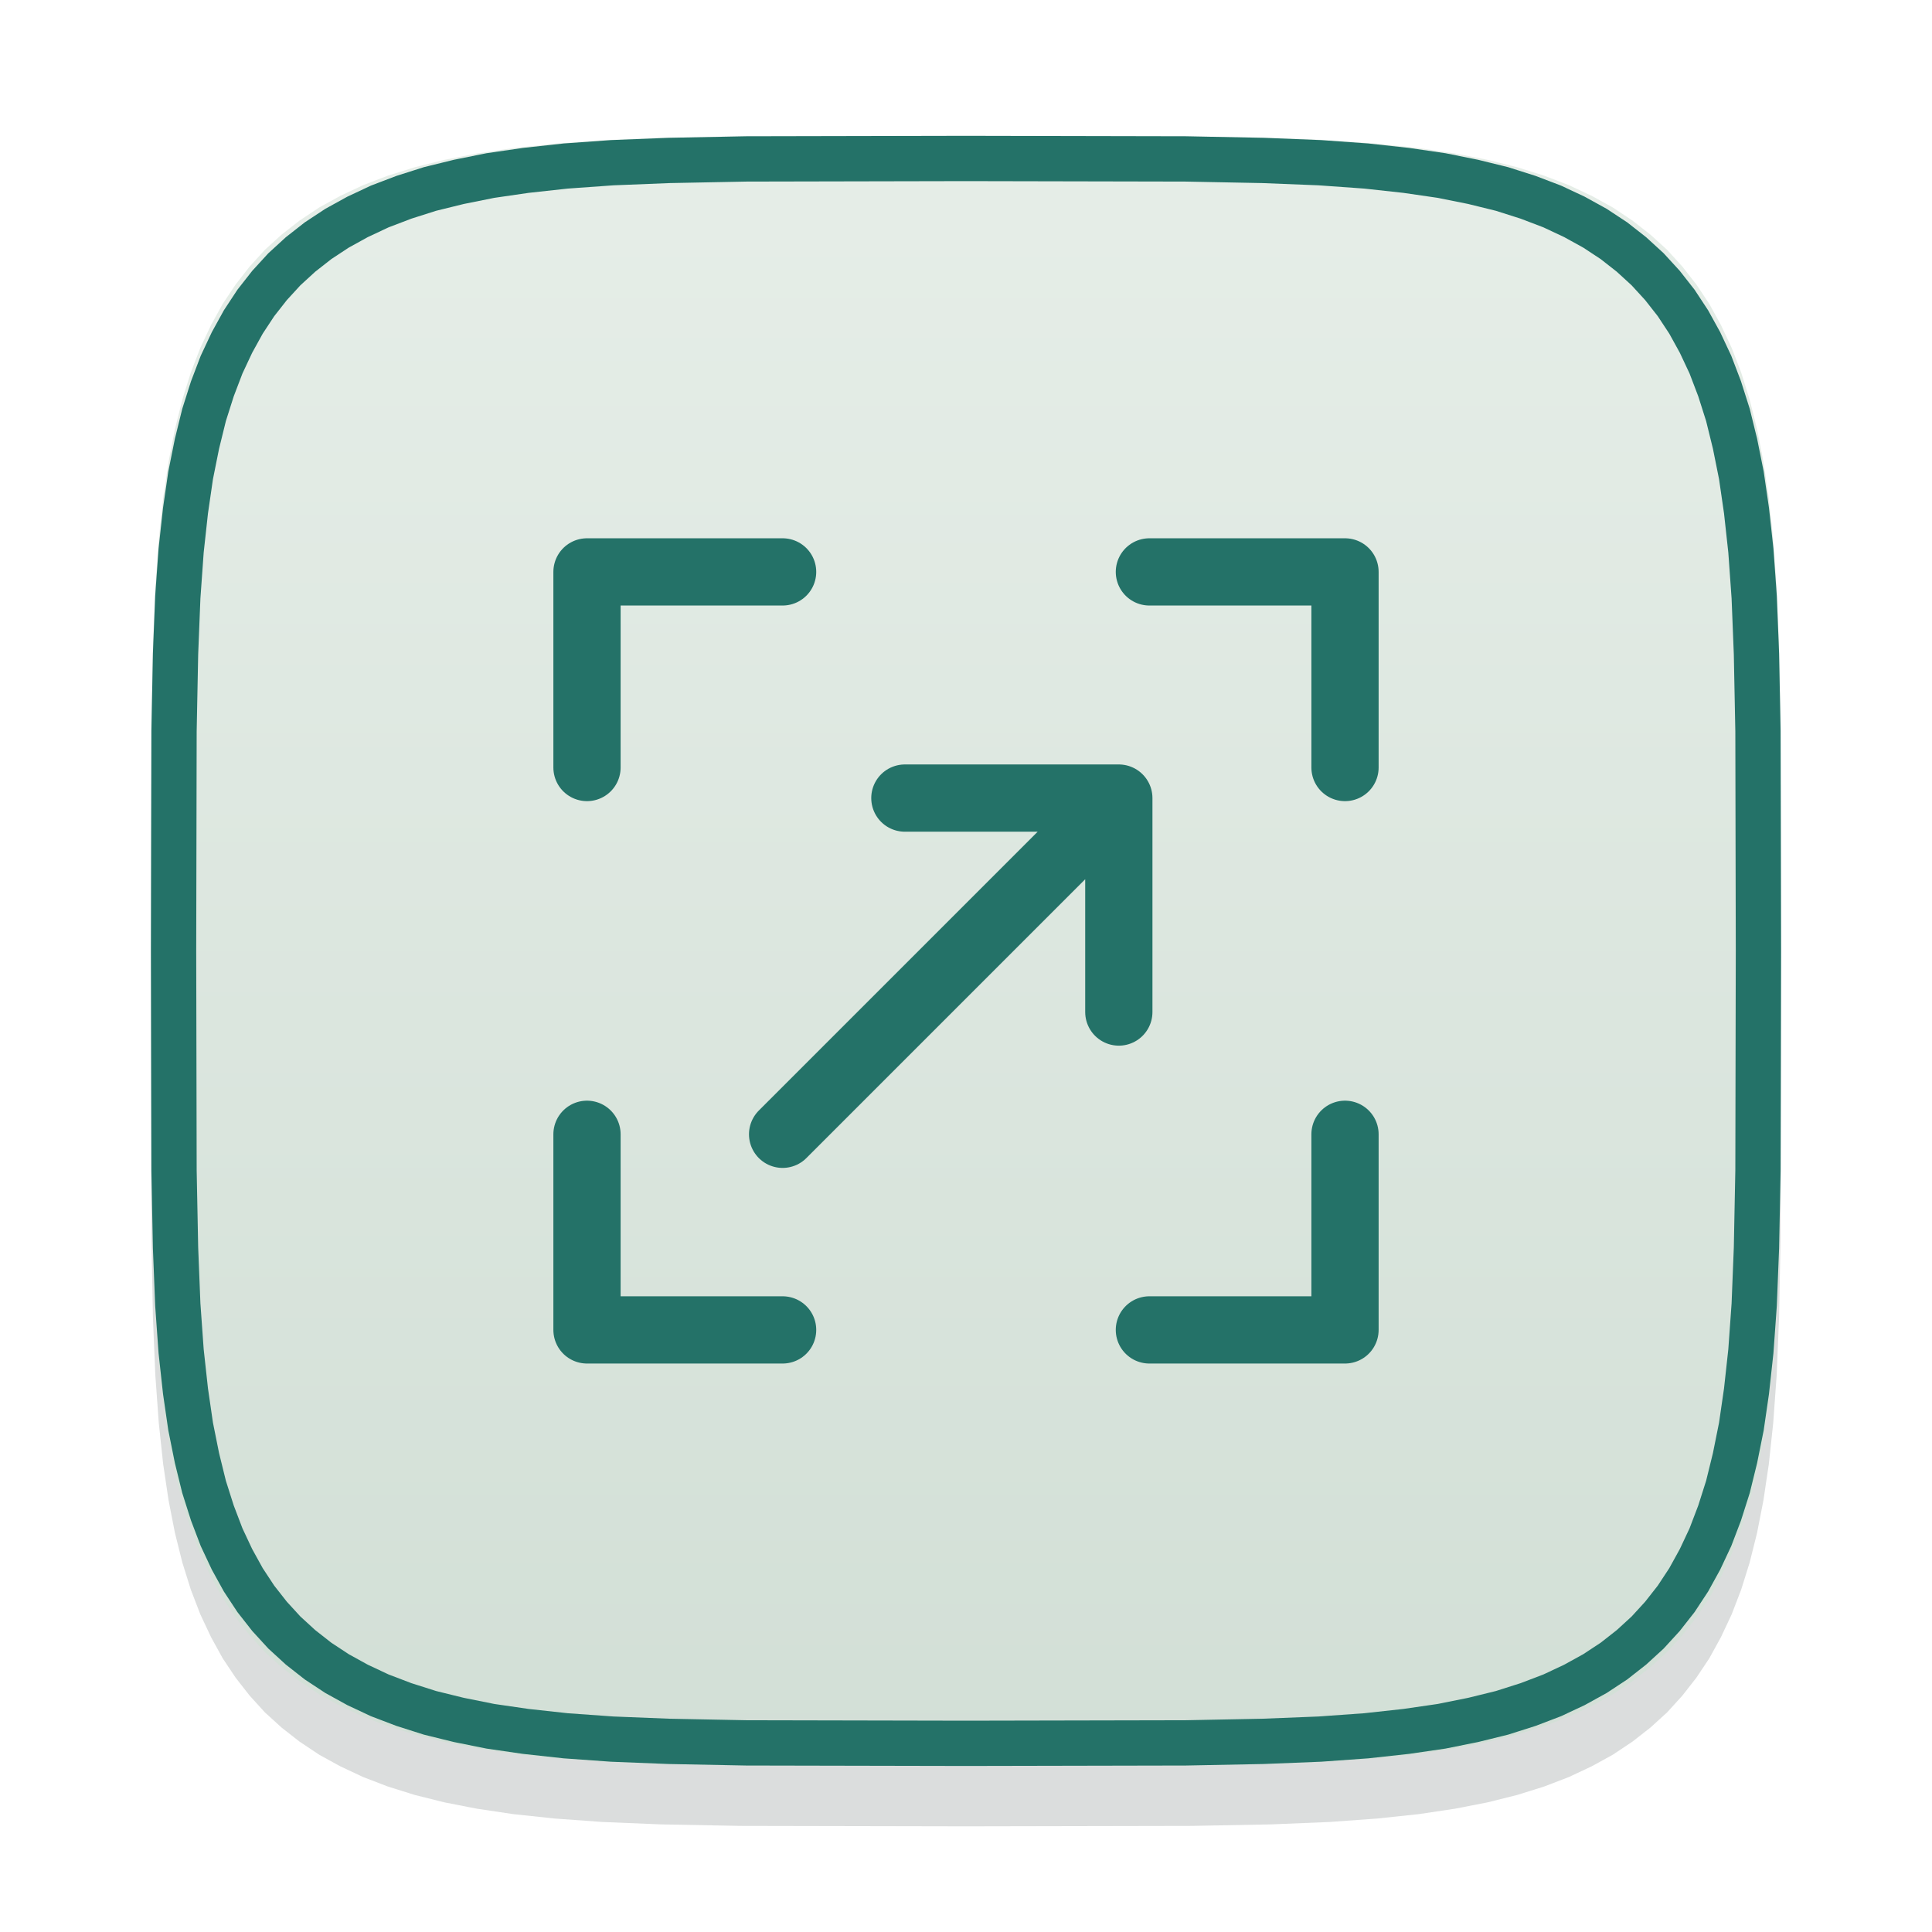
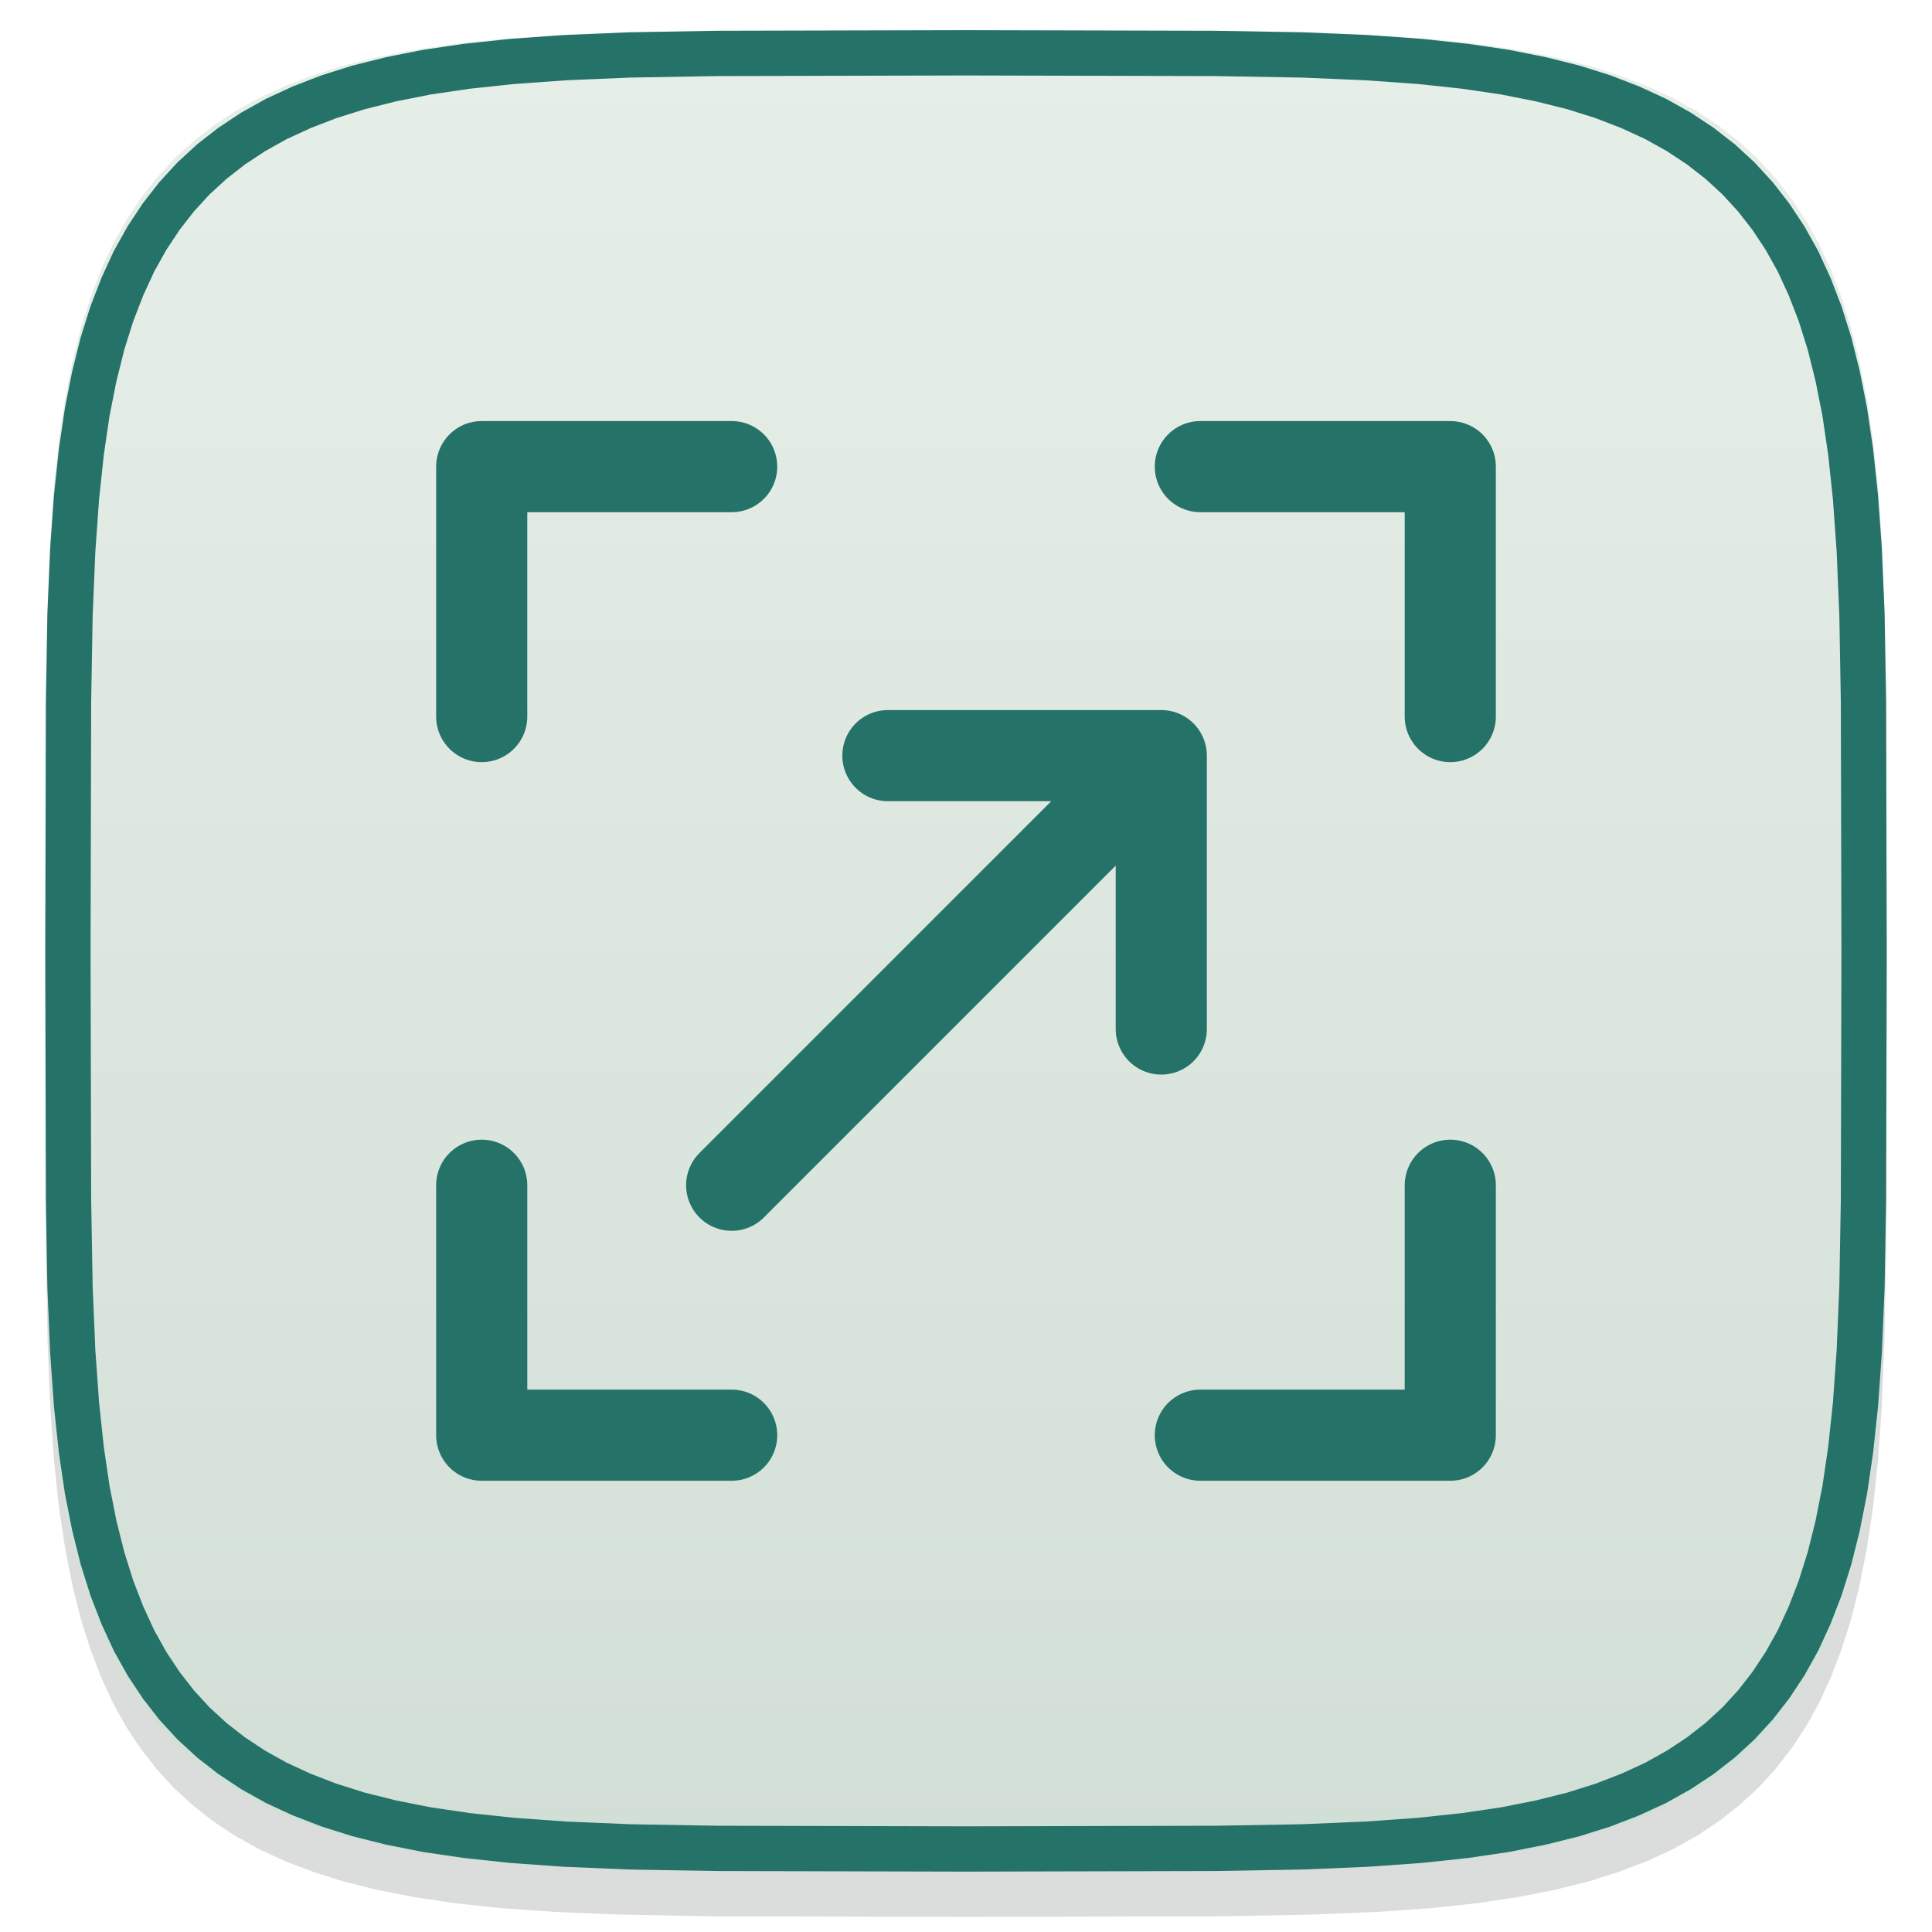
<svg xmlns="http://www.w3.org/2000/svg" width="128" height="128" viewBox="0 0 128 128">
  <defs>
    <linearGradient id="face" x1="0" y1="0" x2="0" y2="1">
      <stop offset="0" stop-color="#e6eee8" />
      <stop offset="1" stop-color="#d2dfd6" />
    </linearGradient>
  </defs>
-   <path d="M118.00 67.00 L117.97 81.97 L117.87 87.23 L117.71 91.10 L117.48 94.28 L117.19 97.00 L116.83 99.41 L116.41 101.56 L115.92 103.52 L115.36 105.31 L114.73 106.95 L114.02 108.46 L113.25 109.86 L112.39 111.15 L111.46 112.34 L110.45 113.45 L109.34 114.46 L108.15 115.39 L106.86 116.25 L105.46 117.02 L103.95 117.73 L102.31 118.36 L100.52 118.92 L98.56 119.41 L96.41 119.83 L94.00 120.19 L91.28 120.48 L88.10 120.71 L84.23 120.87 L78.97 120.97 L64.00 121.00 L49.03 120.97 L43.77 120.87 L39.90 120.71 L36.72 120.48 L34.00 120.19 L31.59 119.83 L29.44 119.41 L27.48 118.92 L25.69 118.36 L24.05 117.73 L22.54 117.02 L21.14 116.25 L19.85 115.39 L18.66 114.46 L17.55 113.45 L16.54 112.34 L15.61 111.15 L14.75 109.86 L13.98 108.46 L13.27 106.95 L12.64 105.31 L12.08 103.52 L11.59 101.56 L11.17 99.41 L10.81 97.00 L10.52 94.28 L10.29 91.10 L10.13 87.23 L10.03 81.97 L10.00 67.00 L10.03 52.03 L10.13 46.77 L10.29 42.90 L10.52 39.72 L10.81 37.00 L11.17 34.59 L11.59 32.44 L12.08 30.48 L12.64 28.69 L13.27 27.05 L13.98 25.54 L14.75 24.14 L15.61 22.85 L16.54 21.66 L17.55 20.55 L18.66 19.54 L19.85 18.61 L21.14 17.75 L22.54 16.98 L24.05 16.27 L25.69 15.64 L27.48 15.08 L29.44 14.59 L31.59 14.17 L34.00 13.81 L36.72 13.52 L39.90 13.29 L43.77 13.13 L49.03 13.03 L64.00 13.00 L78.97 13.03 L84.23 13.13 L88.10 13.29 L91.28 13.52 L94.00 13.81 L96.41 14.17 L98.56 14.59 L100.52 15.08 L102.31 15.64 L103.95 16.27 L105.46 16.98 L106.86 17.75 L108.15 18.61 L109.34 19.54 L110.45 20.55 L111.46 21.66 L112.39 22.85 L113.25 24.14 L114.02 25.54 L114.73 27.05 L115.36 28.69 L115.92 30.48 L116.41 32.44 L116.83 34.59 L117.19 37.00 L117.48 39.72 L117.71 42.90 L117.87 46.77 L117.97 52.03 Z" fill="#1e2b26" fill-opacity=".16" />
-   <path d="M118.00 63.00 L117.97 77.97 L117.87 83.23 L117.71 87.10 L117.48 90.28 L117.19 93.00 L116.83 95.41 L116.41 97.56 L115.92 99.52 L115.36 101.31 L114.73 102.95 L114.02 104.46 L113.25 105.86 L112.39 107.15 L111.46 108.34 L110.45 109.45 L109.34 110.46 L108.15 111.39 L106.86 112.25 L105.46 113.02 L103.95 113.73 L102.31 114.36 L100.52 114.92 L98.56 115.41 L96.41 115.83 L94.00 116.19 L91.28 116.48 L88.10 116.71 L84.23 116.87 L78.97 116.97 L64.00 117.00 L49.03 116.97 L43.77 116.87 L39.90 116.71 L36.72 116.48 L34.00 116.19 L31.59 115.83 L29.44 115.41 L27.48 114.92 L25.69 114.36 L24.05 113.73 L22.54 113.02 L21.14 112.25 L19.85 111.39 L18.66 110.46 L17.55 109.45 L16.54 108.34 L15.61 107.15 L14.75 105.86 L13.98 104.46 L13.27 102.95 L12.64 101.31 L12.08 99.52 L11.59 97.56 L11.17 95.41 L10.81 93.00 L10.52 90.28 L10.29 87.10 L10.13 83.23 L10.03 77.97 L10.00 63.00 L10.03 48.03 L10.13 42.77 L10.29 38.90 L10.52 35.72 L10.81 33.00 L11.17 30.59 L11.59 28.44 L12.08 26.48 L12.64 24.69 L13.27 23.05 L13.98 21.54 L14.75 20.14 L15.61 18.85 L16.54 17.66 L17.55 16.55 L18.66 15.54 L19.85 14.61 L21.14 13.75 L22.54 12.98 L24.05 12.27 L25.69 11.64 L27.48 11.08 L29.44 10.59 L31.59 10.17 L34.00 9.81 L36.72 9.52 L39.90 9.29 L43.77 9.13 L49.03 9.03 L64.00 9.00 L78.97 9.03 L84.23 9.13 L88.10 9.29 L91.28 9.52 L94.00 9.81 L96.41 10.17 L98.56 10.59 L100.52 11.08 L102.31 11.64 L103.95 12.27 L105.46 12.98 L106.86 13.75 L108.15 14.61 L109.34 15.54 L110.45 16.55 L111.46 17.66 L112.39 18.85 L113.25 20.14 L114.02 21.54 L114.73 23.05 L115.36 24.69 L115.92 26.48 L116.41 28.44 L116.83 30.59 L117.19 33.00 L117.48 35.72 L117.71 38.90 L117.87 42.77 L117.97 48.03 Z" fill="url(#face)" />
-   <path d="M116.50 63.00 L116.47 77.56 L116.37 82.67 L116.22 86.44 L116.00 89.52 L115.71 92.17 L115.37 94.51 L114.95 96.60 L114.48 98.51 L113.93 100.24 L113.32 101.84 L112.63 103.31 L111.88 104.67 L111.05 105.93 L110.14 107.09 L109.16 108.16 L108.09 109.14 L106.93 110.05 L105.67 110.88 L104.31 111.63 L102.84 112.32 L101.24 112.93 L99.51 113.48 L97.60 113.95 L95.51 114.37 L93.17 114.71 L90.52 115.00 L87.44 115.22 L83.67 115.37 L78.56 115.47 L64.00 115.50 L49.44 115.47 L44.33 115.37 L40.56 115.22 L37.48 115.00 L34.83 114.71 L32.49 114.37 L30.40 113.95 L28.49 113.48 L26.76 112.93 L25.16 112.32 L23.69 111.63 L22.33 110.88 L21.07 110.05 L19.91 109.14 L18.84 108.16 L17.86 107.09 L16.95 105.93 L16.12 104.67 L15.37 103.31 L14.68 101.84 L14.07 100.24 L13.52 98.51 L13.05 96.60 L12.63 94.51 L12.29 92.17 L12.00 89.52 L11.78 86.44 L11.63 82.67 L11.53 77.56 L11.50 63.00 L11.53 48.44 L11.63 43.33 L11.78 39.56 L12.00 36.48 L12.29 33.83 L12.63 31.49 L13.05 29.40 L13.52 27.49 L14.07 25.76 L14.68 24.16 L15.37 22.69 L16.12 21.33 L16.95 20.07 L17.86 18.91 L18.84 17.84 L19.91 16.86 L21.07 15.95 L22.33 15.12 L23.69 14.37 L25.16 13.68 L26.76 13.07 L28.49 12.52 L30.40 12.05 L32.49 11.63 L34.83 11.29 L37.48 11.00 L40.56 10.78 L44.33 10.63 L49.44 10.53 L64.00 10.50 L78.56 10.53 L83.67 10.63 L87.44 10.78 L90.52 11.00 L93.17 11.29 L95.51 11.63 L97.60 12.05 L99.51 12.52 L101.24 13.07 L102.84 13.68 L104.31 14.37 L105.67 15.12 L106.93 15.95 L108.09 16.86 L109.16 17.84 L110.14 18.91 L111.05 20.07 L111.88 21.33 L112.63 22.69 L113.32 24.16 L113.93 25.76 L114.48 27.49 L114.95 29.40 L115.37 31.49 L115.71 33.83 L116.00 36.48 L116.22 39.56 L116.37 43.33 L116.47 48.44 Z" fill="none" stroke="#247268" stroke-width="3" />
-   <g transform="translate(64 63) scale(2.7) translate(-12 -12)" fill="none" stroke="#247268" stroke-width="1.65" stroke-linecap="round" stroke-linejoin="round">
+   <path d="M125.00 66.00 L124.96 82.92 L124.85 88.85 L124.67 93.23 L124.42 96.81 L124.09 99.89 L123.68 102.61 L123.20 105.04 L122.65 107.25 L122.01 109.27 L121.30 111.13 L120.51 112.84 L119.63 114.42 L118.67 115.87 L117.61 117.22 L116.47 118.47 L115.22 119.61 L113.87 120.67 L112.42 121.63 L110.84 122.51 L109.13 123.30 L107.27 124.01 L105.25 124.65 L103.04 125.20 L100.61 125.68 L97.89 126.09 L94.81 126.42 L91.23 126.67 L86.85 126.85 L80.92 126.96 L64.00 127.00 L47.08 126.96 L41.15 126.85 L36.77 126.67 L33.19 126.42 L30.11 126.09 L27.39 125.68 L24.96 125.20 L22.75 124.65 L20.73 124.01 L18.87 123.30 L17.16 122.51 L15.58 121.63 L14.13 120.67 L12.78 119.61 L11.53 118.47 L10.39 117.22 L9.33 115.87 L8.37 114.42 L7.49 112.84 L6.70 111.13 L5.99 109.27 L5.35 107.25 L4.80 105.04 L4.32 102.61 L3.91 99.89 L3.58 96.81 L3.33 93.23 L3.15 88.85 L3.04 82.92 L3.00 66.00 L3.04 49.08 L3.15 43.15 L3.33 38.77 L3.58 35.19 L3.91 32.11 L4.32 29.39 L4.80 26.96 L5.35 24.75 L5.99 22.73 L6.70 20.87 L7.49 19.16 L8.37 17.58 L9.33 16.13 L10.39 14.78 L11.53 13.53 L12.78 12.39 L14.13 11.33 L15.58 10.37 L17.16 9.49 L18.87 8.70 L20.73 7.99 L22.75 7.35 L24.96 6.80 L27.39 6.32 L30.11 5.91 L33.19 5.58 L36.77 5.33 L41.15 5.15 L47.08 5.04 L64.00 5.00 L80.92 5.04 L86.85 5.15 L91.23 5.33 L94.81 5.58 L97.89 5.91 L100.61 6.32 L103.04 6.80 L105.25 7.35 L107.27 7.99 L109.13 8.70 L110.84 9.49 L112.42 10.37 L113.87 11.33 L115.22 12.39 L116.47 13.53 L117.61 14.78 L118.67 16.13 L119.63 17.58 L120.51 19.16 L121.30 20.87 L122.01 22.73 L122.65 24.75 L123.20 26.96 L123.68 29.39 L124.09 32.11 L124.42 35.19 L124.67 38.77 L124.85 43.15 L124.96 49.08 Z" fill="#1e2b26" fill-opacity=".16" />
+   <path d="M125.00 63.00 L124.96 79.92 L124.85 85.85 L124.67 90.23 L124.42 93.81 L124.09 96.89 L123.68 99.61 L123.20 102.04 L122.65 104.25 L122.01 106.27 L121.30 108.13 L120.51 109.84 L119.63 111.42 L118.67 112.87 L117.61 114.22 L116.47 115.47 L115.22 116.61 L113.87 117.67 L112.42 118.63 L110.84 119.51 L109.13 120.30 L107.27 121.01 L105.25 121.65 L103.04 122.20 L100.61 122.68 L97.89 123.09 L94.81 123.42 L91.23 123.67 L86.85 123.85 L80.92 123.96 L64.00 124.00 L47.08 123.96 L41.15 123.85 L36.77 123.67 L33.19 123.42 L30.11 123.09 L27.39 122.68 L24.96 122.20 L22.75 121.65 L20.73 121.01 L18.87 120.30 L17.16 119.51 L15.58 118.63 L14.13 117.67 L12.78 116.61 L11.53 115.47 L10.39 114.22 L9.33 112.87 L8.37 111.42 L7.49 109.84 L6.70 108.13 L5.99 106.27 L5.35 104.25 L4.80 102.04 L4.32 99.61 L3.91 96.89 L3.58 93.81 L3.33 90.23 L3.15 85.85 L3.04 79.92 L3.00 63.00 L3.04 46.08 L3.15 40.15 L3.33 35.77 L3.58 32.19 L3.91 29.11 L4.32 26.39 L4.80 23.96 L5.35 21.75 L5.99 19.73 L6.70 17.87 L7.49 16.16 L8.37 14.58 L9.33 13.13 L10.39 11.78 L11.53 10.53 L12.78 9.39 L14.13 8.33 L15.58 7.37 L17.16 6.49 L18.87 5.70 L20.73 4.99 L22.75 4.35 L24.96 3.80 L27.39 3.32 L30.11 2.91 L33.19 2.58 L36.77 2.33 L41.15 2.15 L47.08 2.04 L64.00 2.00 L80.92 2.04 L86.85 2.15 L91.23 2.33 L94.81 2.58 L97.89 2.91 L100.61 3.32 L103.04 3.80 L105.25 4.35 L107.27 4.99 L109.13 5.70 L110.84 6.49 L112.42 7.37 L113.87 8.33 L115.22 9.39 L116.47 10.53 L117.61 11.78 L118.67 13.13 L119.63 14.58 L120.51 16.16 L121.30 17.87 L122.01 19.73 L122.65 21.75 L123.20 23.96 L123.68 26.39 L124.09 29.11 L124.42 32.19 L124.67 35.77 L124.85 40.15 L124.96 46.08 Z" fill="url(#face)" />
+   <path d="M123.50 63.00 L123.46 79.50 L123.36 85.29 L123.18 89.56 L122.93 93.06 L122.61 96.06 L122.22 98.71 L121.75 101.08 L121.21 103.24 L120.59 105.21 L119.89 107.02 L119.12 108.69 L118.26 110.23 L117.32 111.65 L116.30 112.96 L115.18 114.18 L113.96 115.30 L112.65 116.32 L111.23 117.26 L109.69 118.12 L108.02 118.89 L106.21 119.59 L104.24 120.21 L102.08 120.75 L99.71 121.22 L97.06 121.61 L94.06 121.93 L90.56 122.18 L86.29 122.36 L80.50 122.46 L64.00 122.50 L47.50 122.46 L41.71 122.36 L37.44 122.18 L33.94 121.93 L30.94 121.61 L28.29 121.22 L25.92 120.75 L23.76 120.21 L21.79 119.59 L19.98 118.89 L18.31 118.12 L16.77 117.26 L15.35 116.32 L14.04 115.30 L12.82 114.18 L11.70 112.96 L10.68 111.65 L9.74 110.23 L8.88 108.69 L8.11 107.02 L7.41 105.21 L6.79 103.24 L6.25 101.08 L5.78 98.71 L5.39 96.06 L5.07 93.06 L4.82 89.56 L4.64 85.29 L4.54 79.50 L4.50 63.00 L4.54 46.50 L4.64 40.71 L4.82 36.44 L5.07 32.94 L5.39 29.94 L5.78 27.29 L6.25 24.92 L6.79 22.76 L7.41 20.79 L8.11 18.98 L8.88 17.31 L9.74 15.77 L10.68 14.35 L11.70 13.04 L12.82 11.82 L14.04 10.70 L15.35 9.68 L16.77 8.74 L18.31 7.88 L19.98 7.11 L21.79 6.41 L23.76 5.79 L25.92 5.25 L28.29 4.78 L30.94 4.39 L33.94 4.07 L37.44 3.82 L41.71 3.64 L47.50 3.54 L64.00 3.50 L80.50 3.54 L86.29 3.64 L90.56 3.82 L94.06 4.07 L97.06 4.39 L99.71 4.78 L102.08 5.25 L104.24 5.79 L106.21 6.41 L108.02 7.11 L109.69 7.88 L111.23 8.74 L112.65 9.68 L113.96 10.70 L115.18 11.82 L116.30 13.04 L117.32 14.35 L118.26 15.77 L119.12 17.31 L119.89 18.98 L120.59 20.79 L121.21 22.76 L121.75 24.92 L122.22 27.29 L122.61 29.94 L122.93 32.94 L123.18 36.44 L123.36 40.71 L123.46 46.50 Z" fill="none" stroke="#247268" stroke-width="3" />
+   <g transform="translate(64 63) scale(3.45) translate(-12 -12)" fill="none" stroke="#247268" stroke-width="1.75" stroke-linecap="round" stroke-linejoin="round">
    <path d="M2.7 7.5V2.7h4.8 M16.5 2.7h4.8v4.8 M21.3 16.5v4.8h-4.8 M7.5 21.3H2.7v-4.8 M7.5 16.5l8.25-8.25 M10.5 8.25h5.25v5.25" />
  </g>
</svg>
